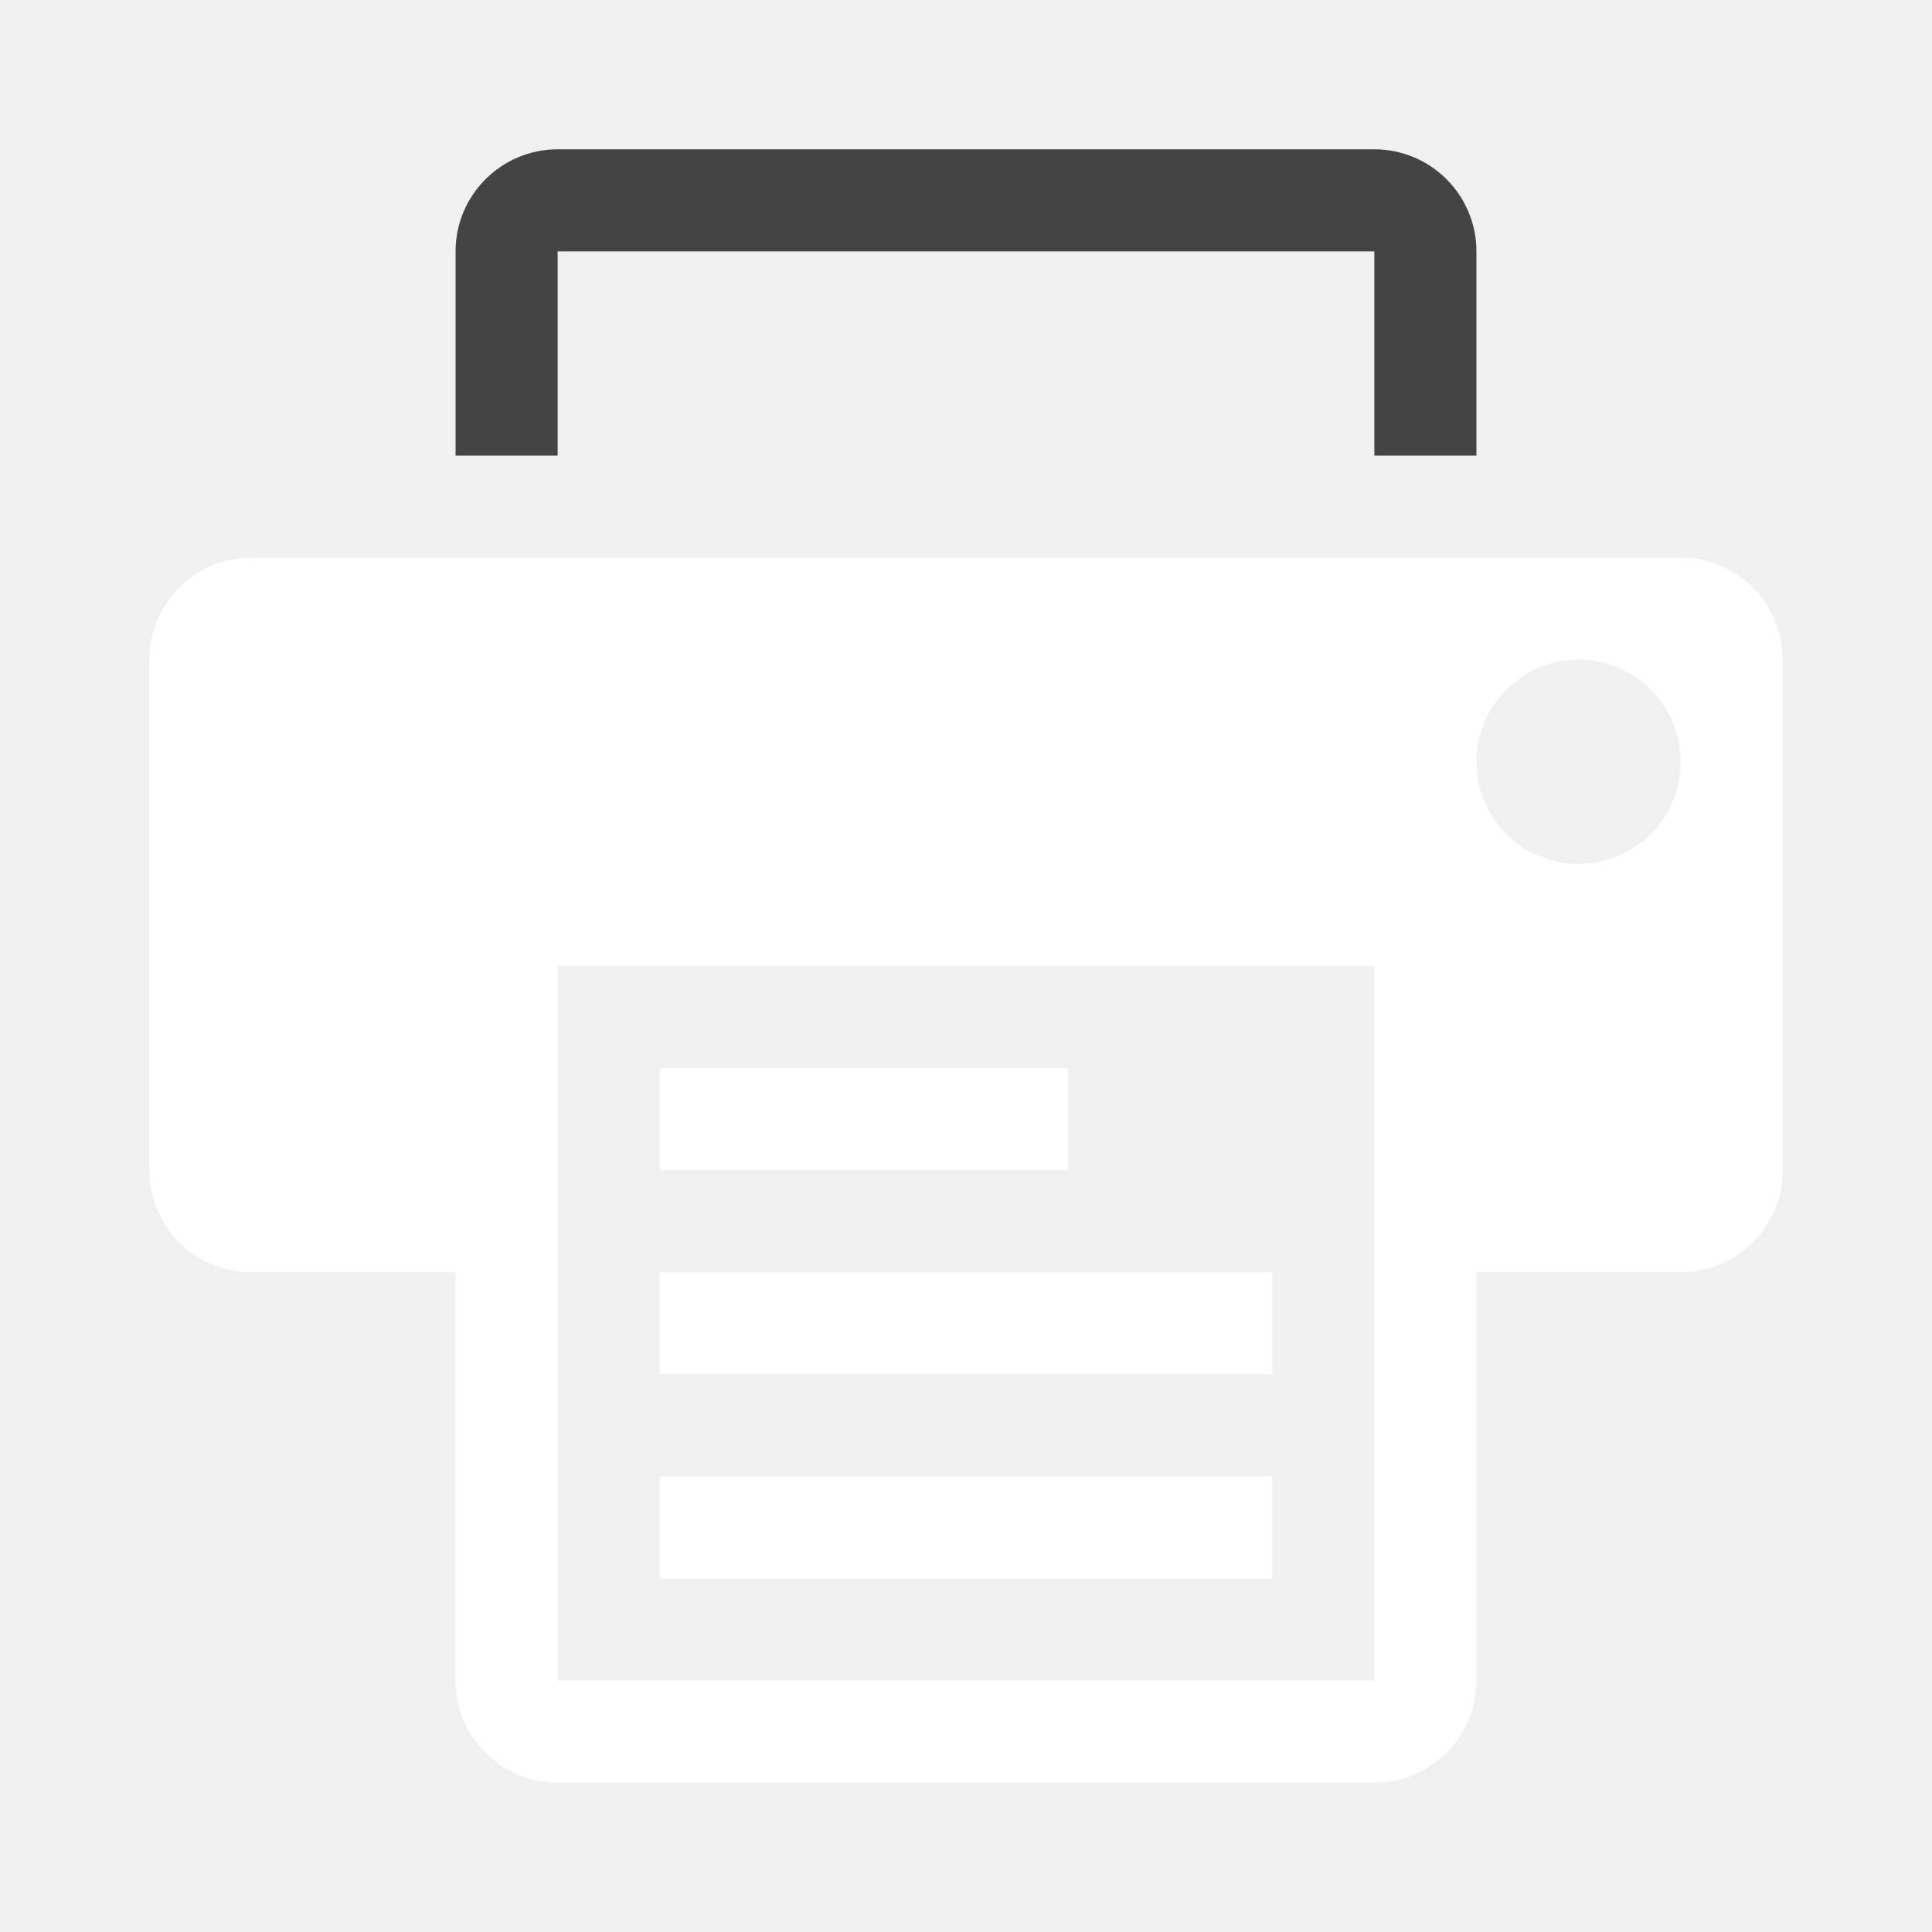
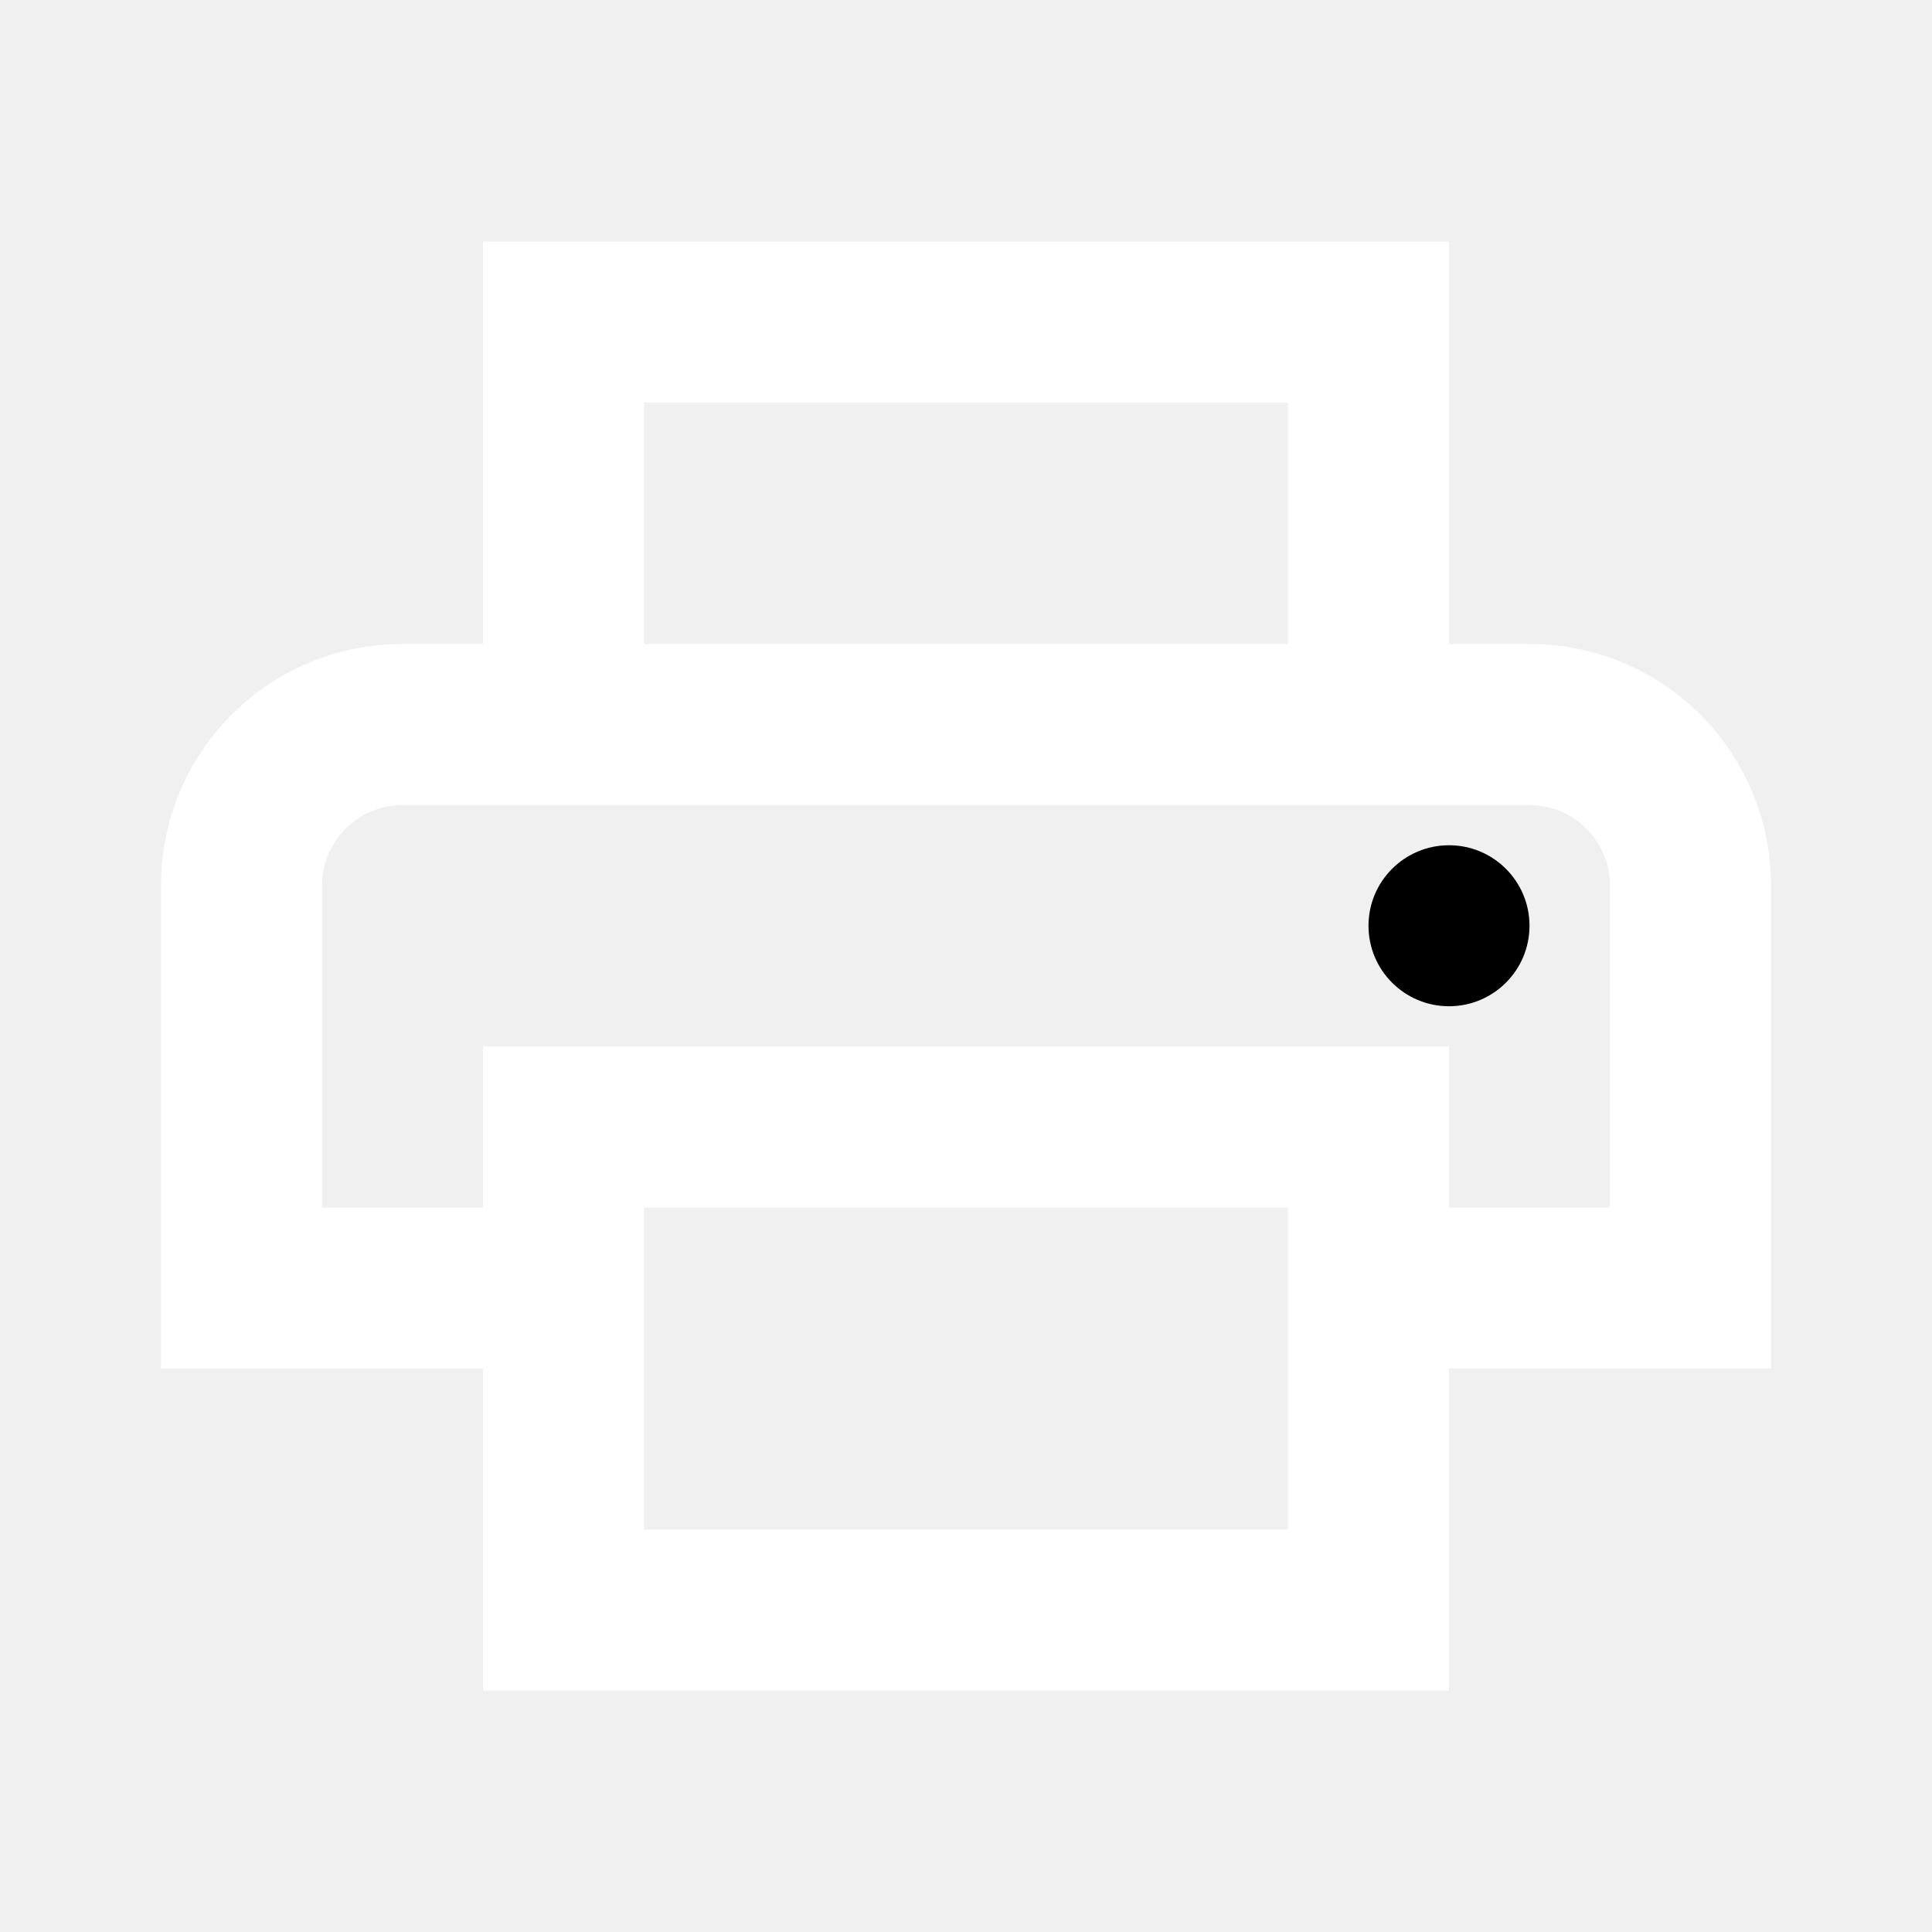
- <svg xmlns="http://www.w3.org/2000/svg" width="485.213" height="485.212">
-   <g>
-     <g id="svg_1">
-       <g id="svg_2">
-         <path d="m140.055,63.139h205.104v51.276h25.639v-51.276c0,-14.146 -11.466,-25.639 -25.639,-25.639h-205.104c-14.145,0 -25.639,11.494 -25.639,25.639v51.276h25.639v-51.276l0,0z" id="svg_3" fill="#444444" />
-         <path d="m422.077,140.054h-358.937c-14.145,0 -25.639,11.49 -25.639,25.637v128.191c0,14.173 11.494,25.639 25.639,25.639h51.276v102.552c0,14.173 11.494,25.638 25.639,25.638h205.104c14.174,0 25.639,-11.466 25.639,-25.638v-102.552h51.278c14.169,0 25.635,-11.467 25.635,-25.639v-128.191c0,-14.147 -11.467,-25.637 -25.635,-25.637zm-76.918,282.02h-205.104v-179.467h205.104v179.467l0,0zm51.278,-205.104c-14.173,0 -25.638,-11.467 -25.638,-25.639c0,-14.145 11.466,-25.639 25.638,-25.639c14.174,0 25.639,11.494 25.639,25.639c0.001,14.171 -11.466,25.639 -25.639,25.639z" id="svg_4" fill="#FFFFFF" />
-         <rect x="165.692" y="268.243" width="102.554" height="25.639" id="svg_5" fill="#FFFFFF" />
-         <rect x="165.692" y="319.521" width="153.832" height="25.634" id="svg_6" fill="#FFFFFF" />
-         <rect x="165.692" y="370.799" width="153.832" height="25.635" id="svg_7" fill="#FFFFFF" />
-       </g>
-     </g>
-     <g id="svg_8" />
-     <g id="svg_9" />
-     <g id="svg_10" />
-     <g id="svg_11" />
-     <g id="svg_12" />
-     <g id="svg_13" />
-     <g id="svg_14" />
-     <g id="svg_15" />
-     <g id="svg_16" />
-     <g id="svg_17" />
-     <g id="svg_18" />
-     <g id="svg_19" />
-     <g id="svg_20" />
-     <g id="svg_21" />
-     <g id="svg_22" />
-   </g>
+ <svg xmlns="http://www.w3.org/2000/svg" height="24px" viewBox="0 0 24 24" width="24px" fill="#000000">
+   <path d="M0 0h24v24H0V0z" fill="none" />
+   <path d="M19 8h-1V3H6v5H5c-1.66 0-3 1.34-3 3v6h4v4h12v-4h4v-6c0-1.66-1.34-3-3-3zM8 5h8v3H8V5zm8 12v2H8v-4h8v2zm2-2v-2H6v2H4v-4c0-.55.45-1 1-1h14c.55 0 1 .45 1 1v4h-2z" fill="#FFFFFF" />
+   <circle cx="18" cy="11.5" r="1" />
</svg>
